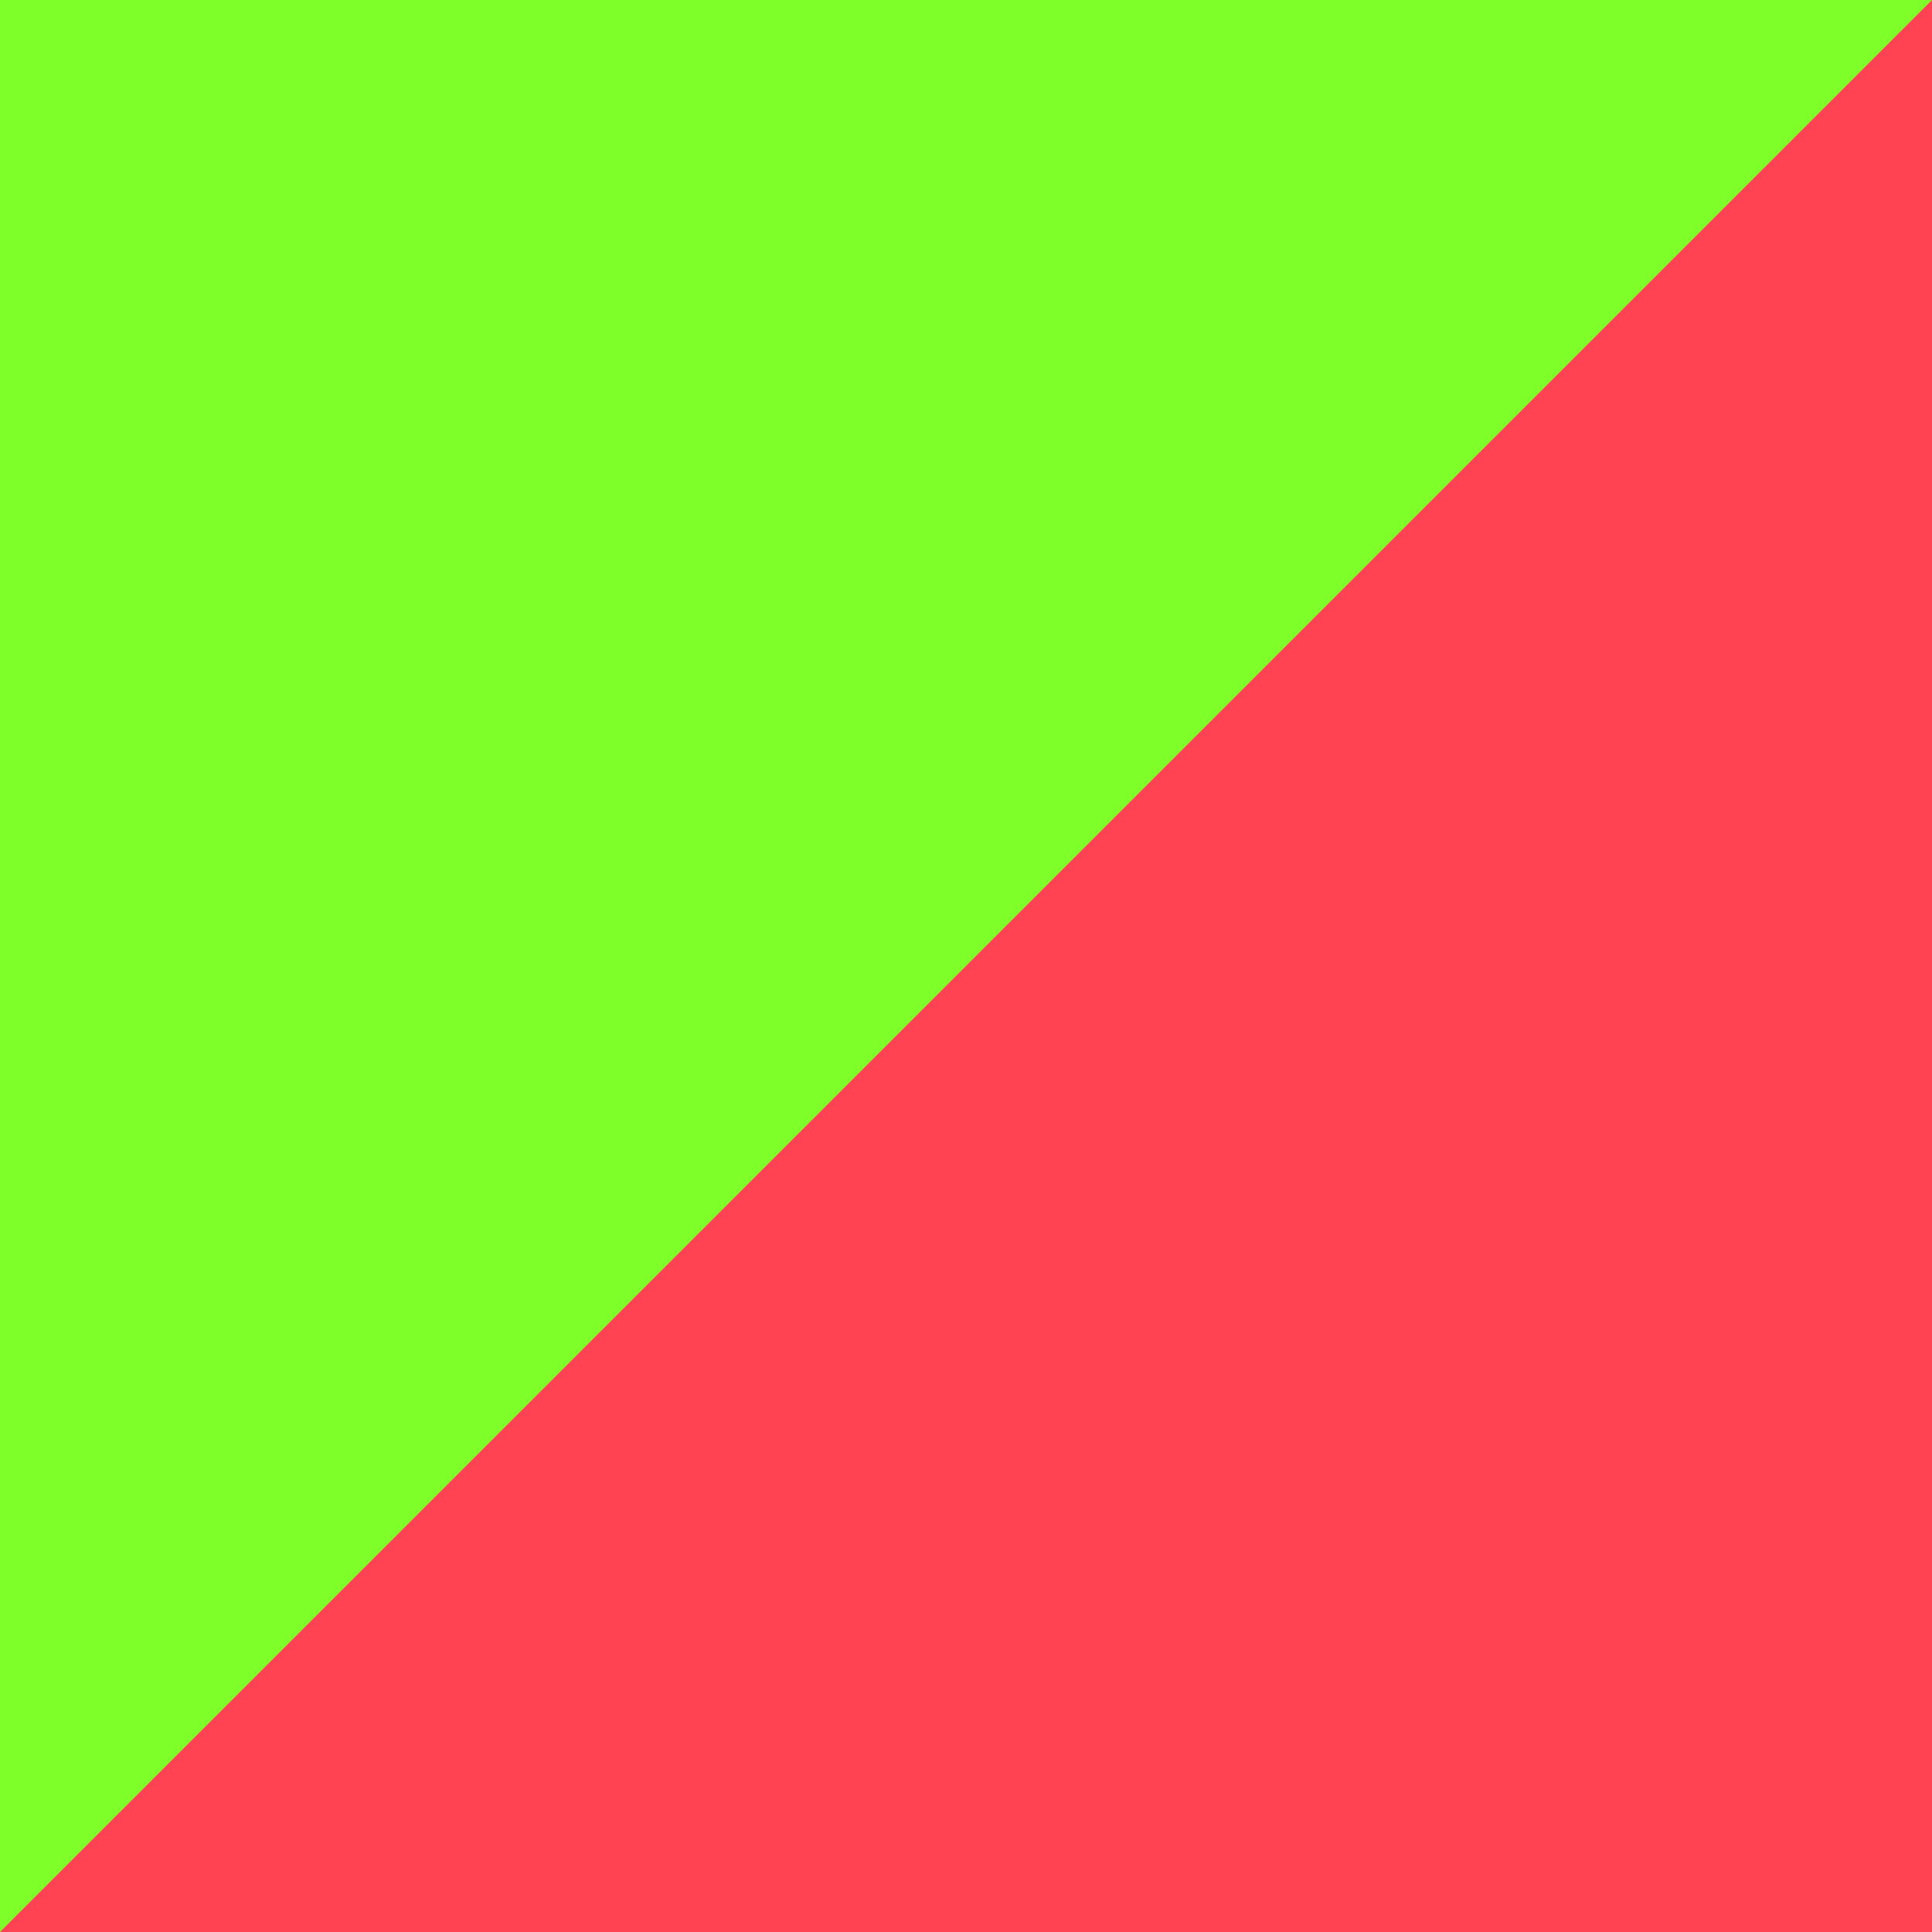
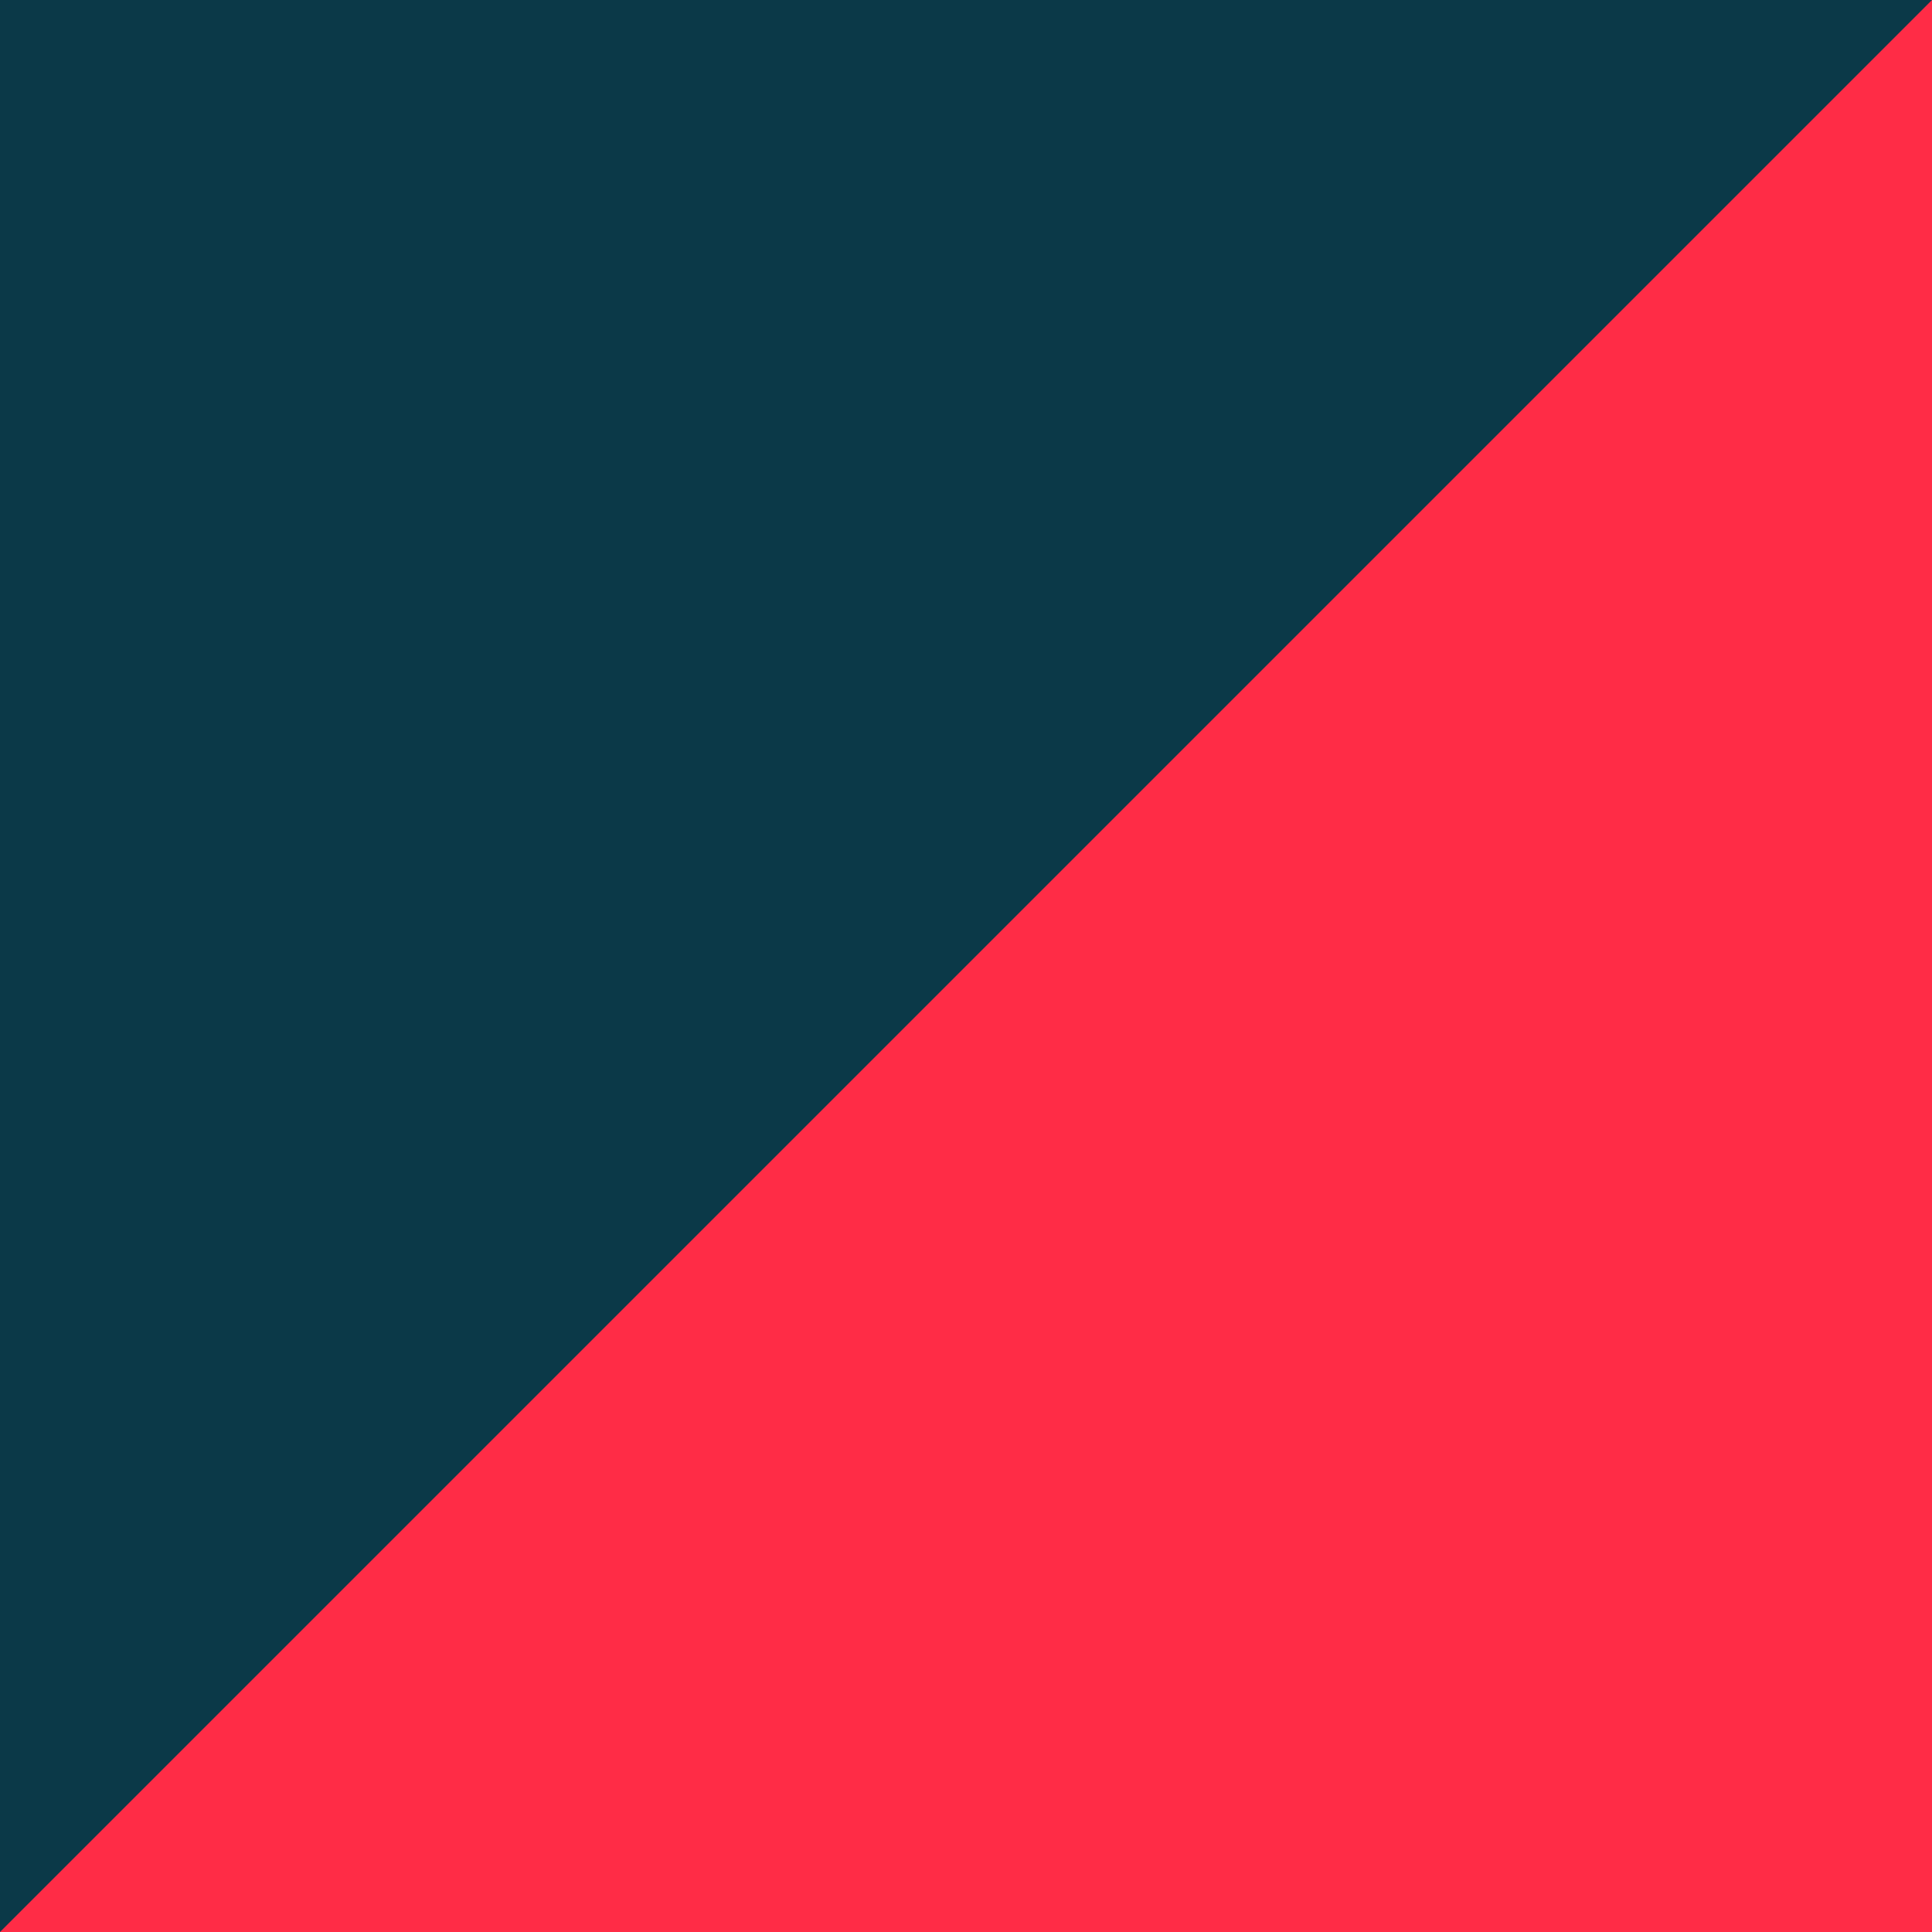
<svg xmlns="http://www.w3.org/2000/svg" id="Ebene_2" data-name="Ebene 2" viewBox="0 0 154.33 154.33">
  <defs>
    <style>
      .cls-1 {
-         fill: #ff4352;
+         fill: #ff2c46;
      }

      .cls-2 {
-         fill: #7fff2a;
+         fill: #0b3948;
      }
    </style>
  </defs>
  <g id="Ebene_1-2" data-name="Ebene 1">
    <g>
      <rect class="cls-2" width="154.33" height="154.33" />
      <polygon class="cls-1" points="154.33 0 0 154.33 154.33 154.33 154.33 0" />
    </g>
  </g>
</svg>
